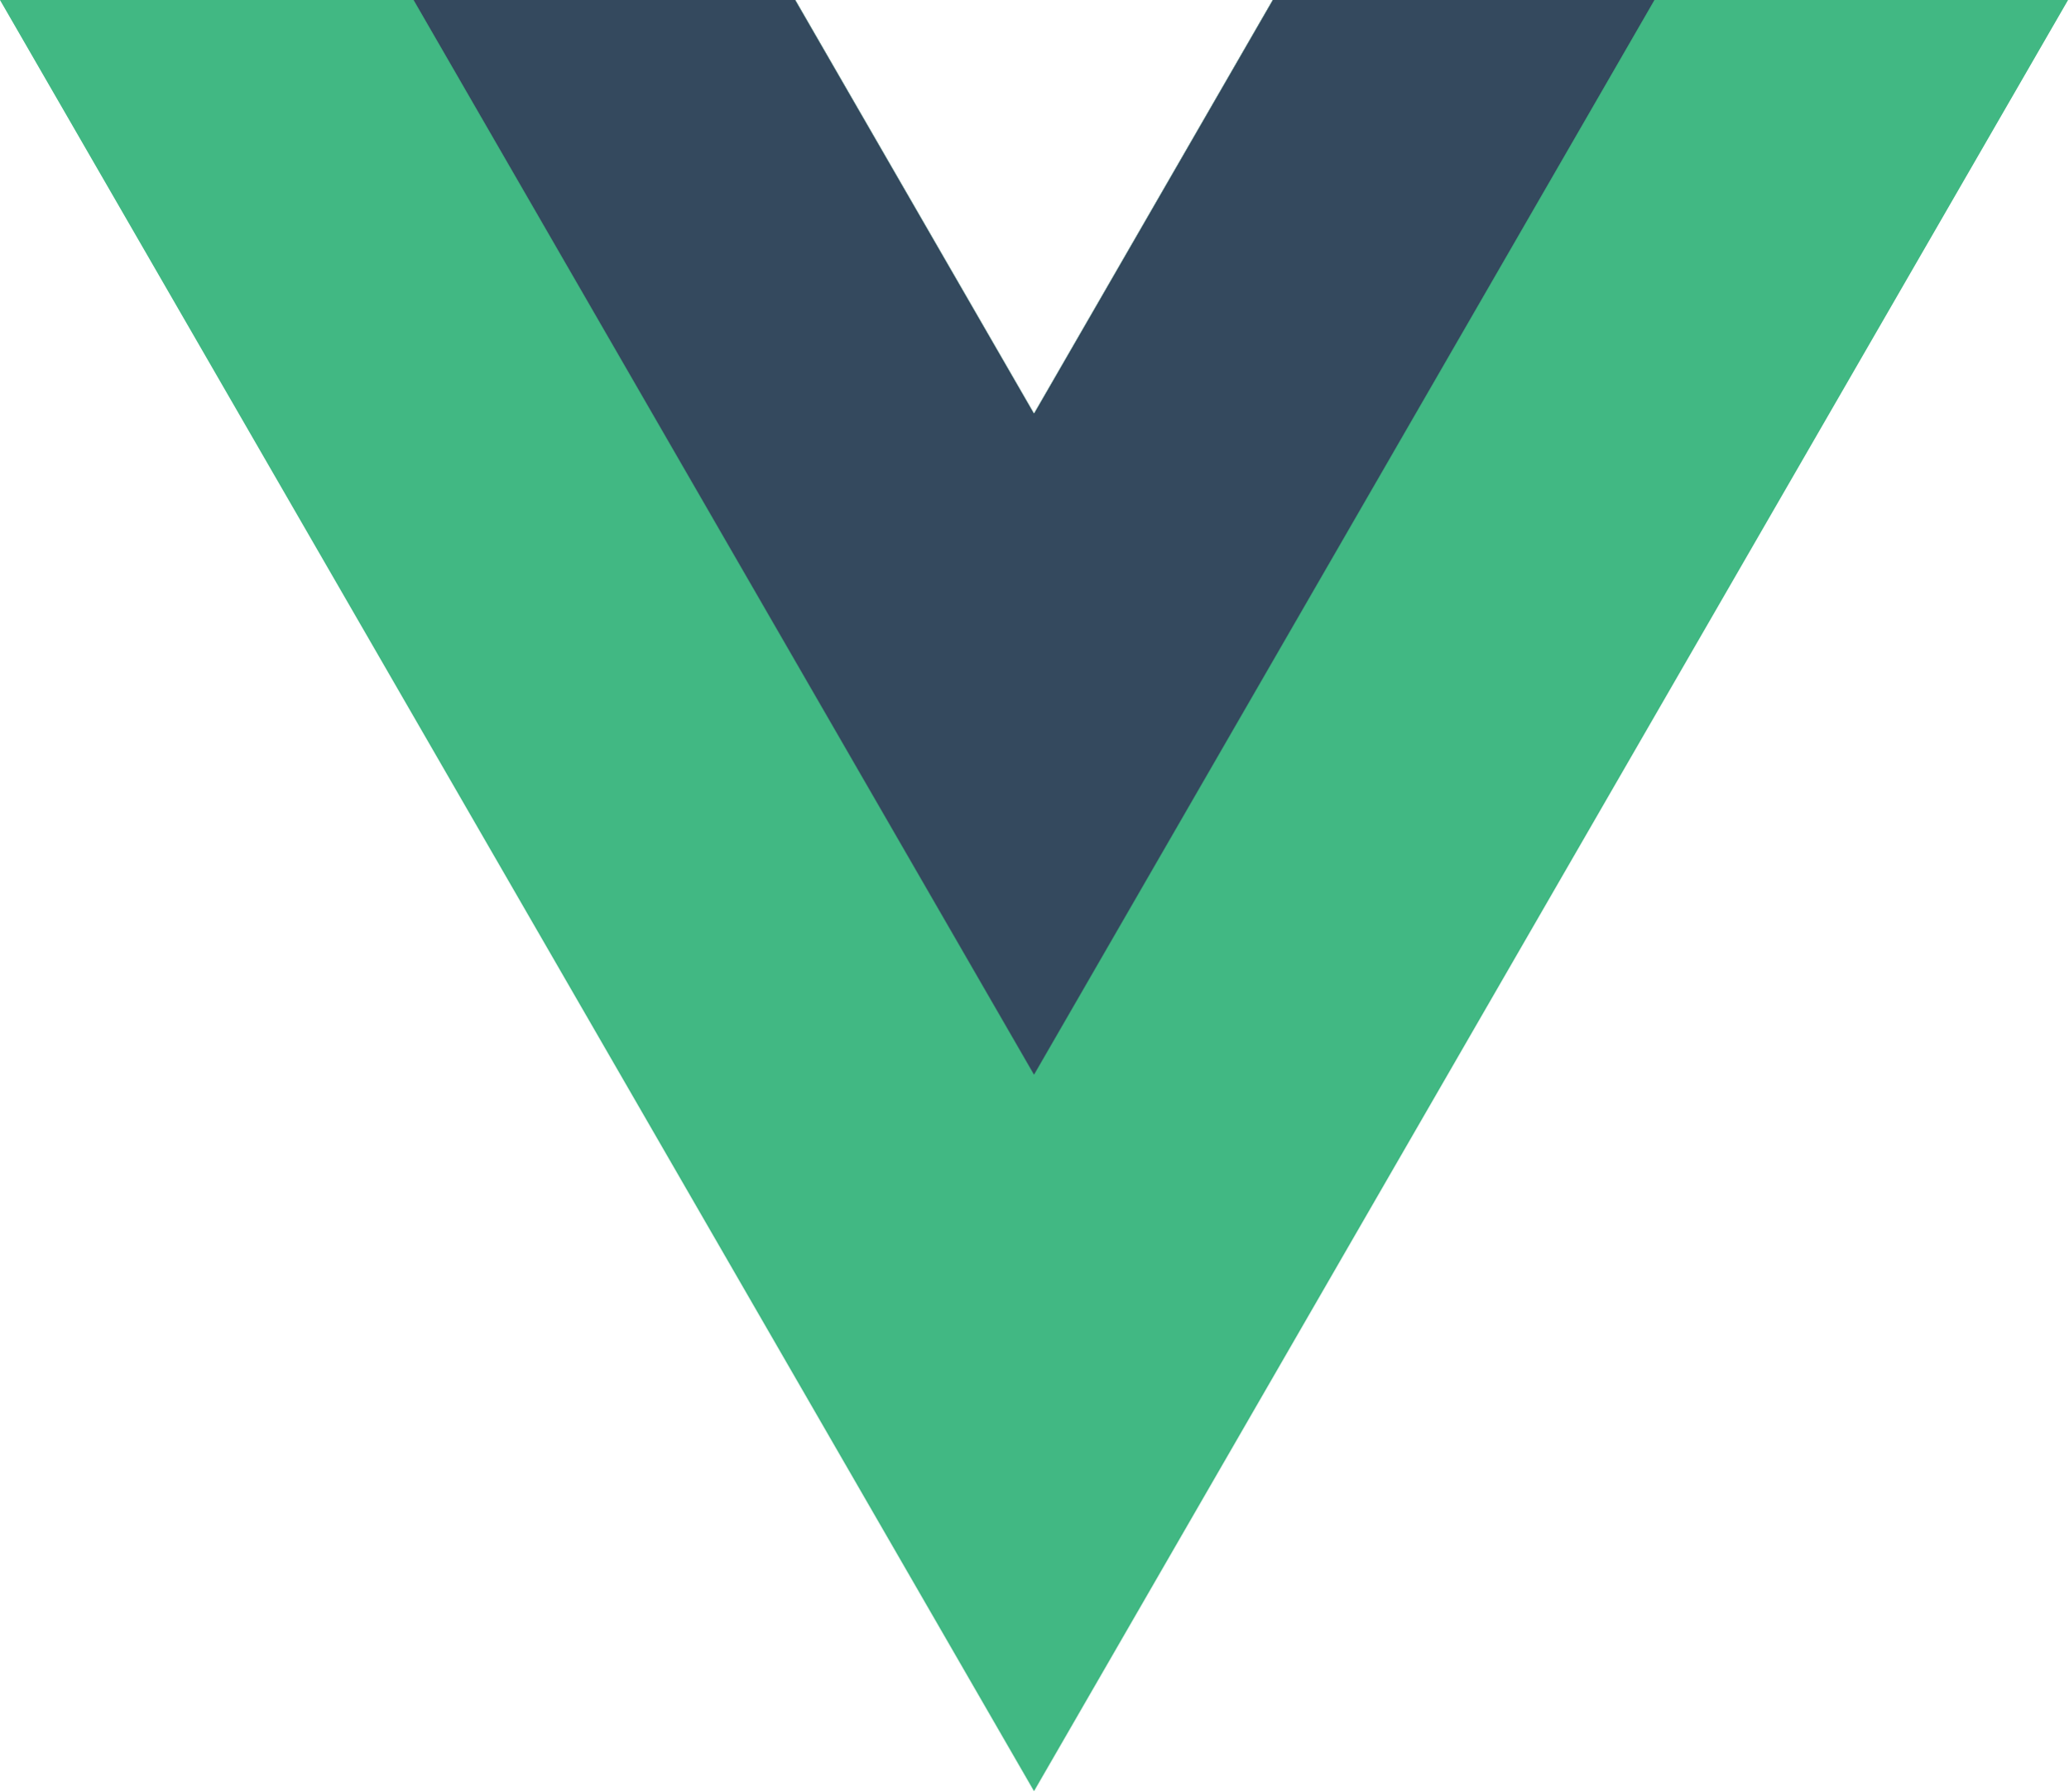
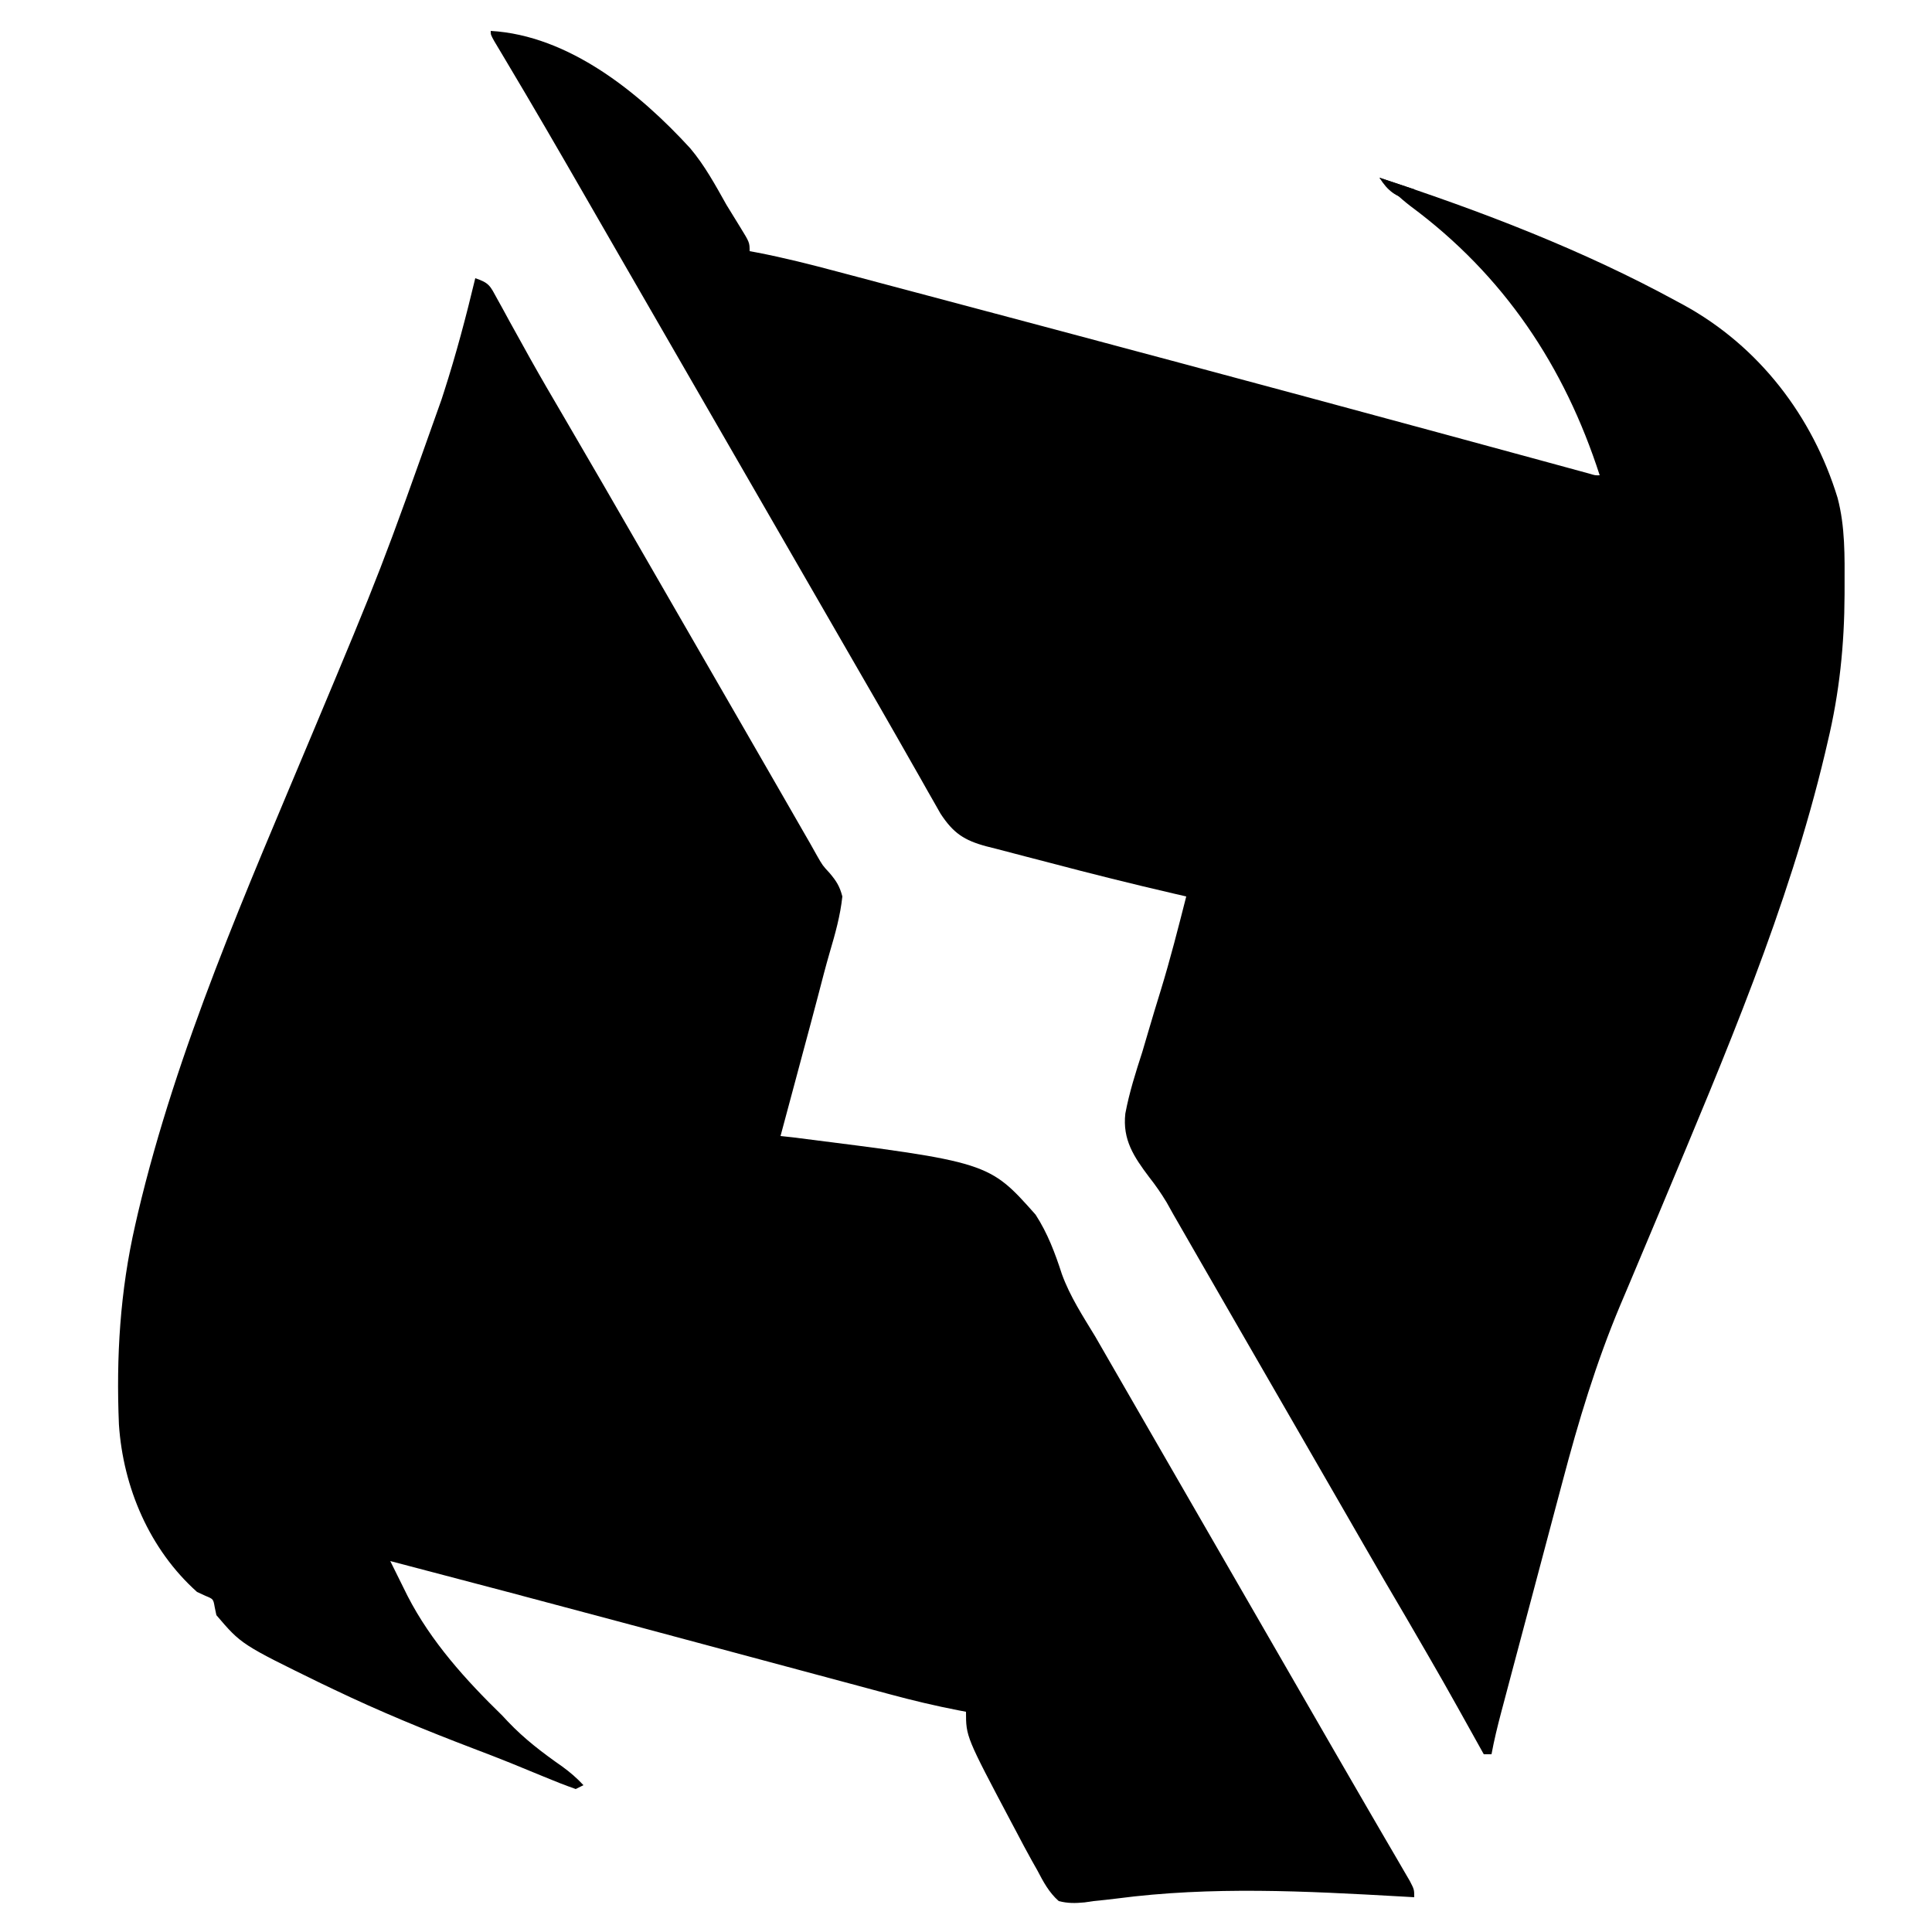
- <svg xmlns="http://www.w3.org/2000/svg" viewBox="0 0 261.76 226.69">
-   <path d="M161.096.001l-30.225 52.351L100.647.001H-.005l130.877 226.688L261.749.001z" fill="#41b883" />
-   <path d="M161.096.001l-30.225 52.351L100.647.001H52.346l78.526 136.01L209.398.001z" fill="#34495e" />
+ <svg xmlns="http://www.w3.org/2000/svg" version="1.1" width="500" height="500">
+   <path d="M0 0 C3.648 1.216 3.853 2.003 5.645 5.285 C6.149 6.196 6.654 7.106 7.173 8.044 C7.985 9.538 7.985 9.538 8.812 11.062 C9.987 13.183 11.163 15.303 12.34 17.422 C12.946 18.516 13.551 19.609 14.175 20.736 C17.007 25.802 19.938 30.808 22.875 35.812 C29.67 47.419 36.396 59.064 43.109 70.718 C46.237 76.147 49.369 81.573 52.5 87 C53.75 89.167 55 91.333 56.25 93.5 C57.178 95.109 57.178 95.109 58.125 96.75 C63.75 106.5 63.75 106.5 65.627 109.754 C66.869 111.907 68.111 114.059 69.353 116.21 C72.262 121.25 75.169 126.291 78.069 131.336 C79.093 133.117 80.118 134.899 81.143 136.68 C82.426 138.911 83.709 141.142 84.99 143.375 C85.574 144.388 86.157 145.401 86.758 146.445 C87.302 147.416 87.846 148.387 88.407 149.388 C89.885 151.979 89.885 151.979 91.679 153.917 C93.441 155.986 94.306 157.357 95 160 C94.47 164.987 93.16 169.638 91.744 174.439 C90.676 178.114 89.726 181.818 88.763 185.522 C87.452 190.543 86.098 195.552 84.75 200.562 C84.19 202.653 83.63 204.743 83.07 206.834 C81.716 211.89 80.359 216.945 79 222 C80.079 222.117 81.159 222.234 82.271 222.355 C132.922 228.744 132.922 228.744 145.012 242.355 C148.129 247.167 150.059 252.317 151.819 257.753 C153.924 263.541 157.255 268.627 160.438 273.875 C161.702 276.057 162.961 278.242 164.215 280.43 C167.974 286.955 171.736 293.478 175.5 300 C176.75 302.167 178 304.333 179.25 306.5 C179.869 307.572 180.488 308.645 181.125 309.75 C193 330.333 204.875 350.917 216.75 371.5 C217.37 372.574 217.99 373.649 218.629 374.756 C219.867 376.903 221.105 379.05 222.342 381.197 C225.283 386.301 228.231 391.401 231.197 396.491 C232.607 398.909 234.013 401.33 235.419 403.75 C236.42 405.47 237.425 407.186 238.43 408.902 C239.329 410.451 239.329 410.451 240.246 412.031 C240.779 412.945 241.312 413.858 241.861 414.799 C243 417 243 417 243 419 C241.848 418.934 240.696 418.868 239.51 418.801 C214.856 417.413 190.586 416.12 166.016 419.339 C164.013 419.597 162.009 419.8 160 420 C158.857 420.168 158.857 420.168 157.691 420.339 C155.248 420.567 153.381 420.605 151 420 C148.44 417.726 147.016 415.008 145.438 412 C144.978 411.187 144.519 410.374 144.046 409.537 C142.656 407.044 141.322 404.529 140 402 C139.413 400.896 139.413 400.896 138.814 399.771 C127 377.447 127 377.447 127 371 C126.392 370.885 125.784 370.77 125.157 370.652 C119.099 369.478 113.152 368.064 107.196 366.453 C106.271 366.206 105.345 365.958 104.392 365.703 C101.349 364.888 98.307 364.069 95.266 363.25 C93.107 362.671 90.947 362.093 88.788 361.514 C83.094 359.989 77.401 358.46 71.709 356.929 C62.725 354.515 53.74 352.107 44.755 349.698 C42.558 349.109 40.361 348.519 38.163 347.93 C18.126 342.555 -1.93 337.252 -22 332 C-21.049 333.925 -20.095 335.848 -19.14 337.771 C-18.609 338.842 -18.078 339.913 -17.531 341.017 C-11.457 352.851 -2.47 362.779 7 372 C7.727 372.777 7.727 372.777 8.469 373.57 C12.756 378.08 17.449 381.643 22.547 385.203 C24.581 386.693 26.293 388.157 28 390 C27.34 390.33 26.68 390.66 26 391 C23.154 389.996 20.405 388.916 17.625 387.75 C15.796 386.997 13.967 386.246 12.137 385.496 C11.147 385.09 10.158 384.684 9.138 384.265 C5.904 382.961 2.654 381.711 -0.605 380.473 C-12.809 375.822 -24.789 370.894 -36.562 365.25 C-38.193 364.472 -38.193 364.472 -39.856 363.679 C-60.548 353.568 -60.548 353.568 -67 346 C-67.142 345.323 -67.284 344.646 -67.43 343.949 C-67.799 341.836 -67.799 341.836 -69.793 341.016 C-70.885 340.513 -70.885 340.513 -72 340 C-84.302 328.994 -91.138 312.954 -92.223 296.648 C-92.958 279.121 -91.924 262.144 -88 245 C-87.775 244.014 -87.549 243.028 -87.317 242.012 C-77.18 199.124 -59.105 158.292 -42.146 117.785 C-24.242 75.069 -24.242 75.069 -8.75 31.438 C-8.531 30.761 -8.311 30.084 -8.085 29.387 C-4.961 19.689 -2.372 9.906 0 0 Z " fill="currentColor" transform="translate(123,72)" />
+   <path d="M0 0 C20.233 1.167 38.464 15.992 51.631 30.379 C55.393 34.832 58.154 39.934 61 45 C62.162 46.898 63.329 48.794 64.5 50.688 C67 54.75 67 54.75 67 57 C67.571 57.105 68.143 57.211 68.732 57.319 C75.899 58.692 82.92 60.479 89.969 62.359 C91.24 62.696 92.512 63.033 93.821 63.379 C97.315 64.305 100.807 65.234 104.298 66.164 C107.276 66.957 110.255 67.747 113.233 68.538 C157.278 80.232 201.3 92.018 245.281 103.953 C245.989 104.145 246.698 104.337 247.427 104.535 C254.654 106.497 261.881 108.461 269.106 110.43 C270.257 110.744 271.409 111.057 272.595 111.38 C274.725 111.96 276.855 112.54 278.984 113.122 C279.904 113.372 280.824 113.623 281.772 113.88 C282.57 114.098 283.369 114.316 284.192 114.541 C285.851 115.041 285.851 115.041 287 115 C277.854 86.697 262.145 63.203 238.059 45.367 C235.086 43.066 232.589 40.71 230 38 C256.345 46.634 282.625 56.686 307 70 C307.587 70.315 308.175 70.631 308.78 70.956 C328.265 81.647 342.113 99.75 348.566 120.852 C350.54 128.32 350.397 135.956 350.375 143.625 C350.374 144.355 350.373 145.086 350.372 145.838 C350.321 158.905 349.05 171.264 346 184 C345.775 184.968 345.549 185.935 345.317 186.932 C335.803 226.946 319.413 265.108 303.609 302.941 C303.161 304.015 302.712 305.089 302.25 306.196 C300.085 311.376 297.912 316.554 295.725 321.725 C295.32 322.686 294.916 323.647 294.5 324.637 C293.76 326.395 293.017 328.151 292.269 329.905 C286.061 344.697 281.502 359.808 277.418 375.297 C276.914 377.189 276.409 379.081 275.904 380.972 C274.857 384.898 273.814 388.824 272.776 392.751 C271.446 397.779 270.108 402.806 268.768 407.831 C267.482 412.652 266.2 417.475 264.918 422.297 C264.675 423.21 264.432 424.123 264.182 425.064 C263.496 427.645 262.812 430.226 262.13 432.808 C261.928 433.567 261.726 434.327 261.517 435.109 C260.564 438.722 259.678 442.325 259 446 C258.34 446 257.68 446 257 446 C256.628 445.332 256.257 444.663 255.874 443.975 C246.534 427.193 246.534 427.193 236.89 410.586 C233.148 404.273 229.476 397.921 225.812 391.562 C225.174 390.455 224.536 389.348 223.879 388.207 C222.571 385.937 221.263 383.666 219.956 381.395 C216.807 375.928 213.653 370.464 210.5 365 C209.25 362.833 208 360.667 206.75 358.5 C206.131 357.428 205.512 356.355 204.875 355.25 C199.25 345.5 199.25 345.5 197.374 342.247 C196.129 340.09 194.883 337.932 193.638 335.774 C190.434 330.223 187.234 324.67 184.039 319.113 C183.384 317.974 182.728 316.836 182.053 315.662 C180.821 313.522 179.591 311.382 178.361 309.24 C177.791 308.25 177.221 307.259 176.633 306.238 C176.069 305.227 175.506 304.217 174.925 303.175 C173.492 300.811 172.086 298.78 170.391 296.625 C166.451 291.389 163.47 286.943 164.236 280.179 C165.255 274.736 166.924 269.511 168.625 264.25 C169.159 262.457 169.688 260.663 170.211 258.867 C171.25 255.324 172.318 251.791 173.411 248.264 C175.869 240.247 177.928 232.123 180 224 C179.02 223.775 178.04 223.55 177.031 223.318 C166.114 220.793 155.253 218.081 144.42 215.218 C142.577 214.734 140.732 214.255 138.885 213.782 C136.174 213.086 133.467 212.373 130.762 211.656 C129.939 211.449 129.116 211.241 128.268 211.028 C122.524 209.475 119.729 207.635 116.407 202.572 C115.895 201.669 115.383 200.766 114.855 199.836 C114.269 198.81 113.682 197.784 113.078 196.727 C112.454 195.621 111.83 194.515 111.188 193.375 C110.523 192.208 109.857 191.041 109.191 189.875 C107.809 187.453 106.43 185.029 105.052 182.604 C101.896 177.054 98.696 171.528 95.5 166 C94.25 163.833 93 161.667 91.75 159.5 C91.131 158.428 90.513 157.355 89.875 156.25 C39.25 68.5 39.25 68.5 37.375 65.249 C36.126 63.086 34.878 60.922 33.629 58.759 C30.476 53.294 27.325 47.828 24.18 42.359 C17.482 30.722 10.747 19.112 3.859 7.587 C3.35 6.732 2.841 5.877 2.316 4.996 C1.867 4.245 1.418 3.494 0.955 2.72 C0 1 0 1 0 0 Z " fill="currentColor" transform="translate(127,8)" />
+   <path d="M0 0 C2.97 0.99 5.94 1.98 9 3 C8.67 3.99 8.34 4.98 8 6 C4.086 4.731 2.209 3.488 0 0 Z " fill="currentColor" transform="translate(357,46)" />
+   <path d="" fill="currentColor" transform="translate(0,0)" />
</svg>
